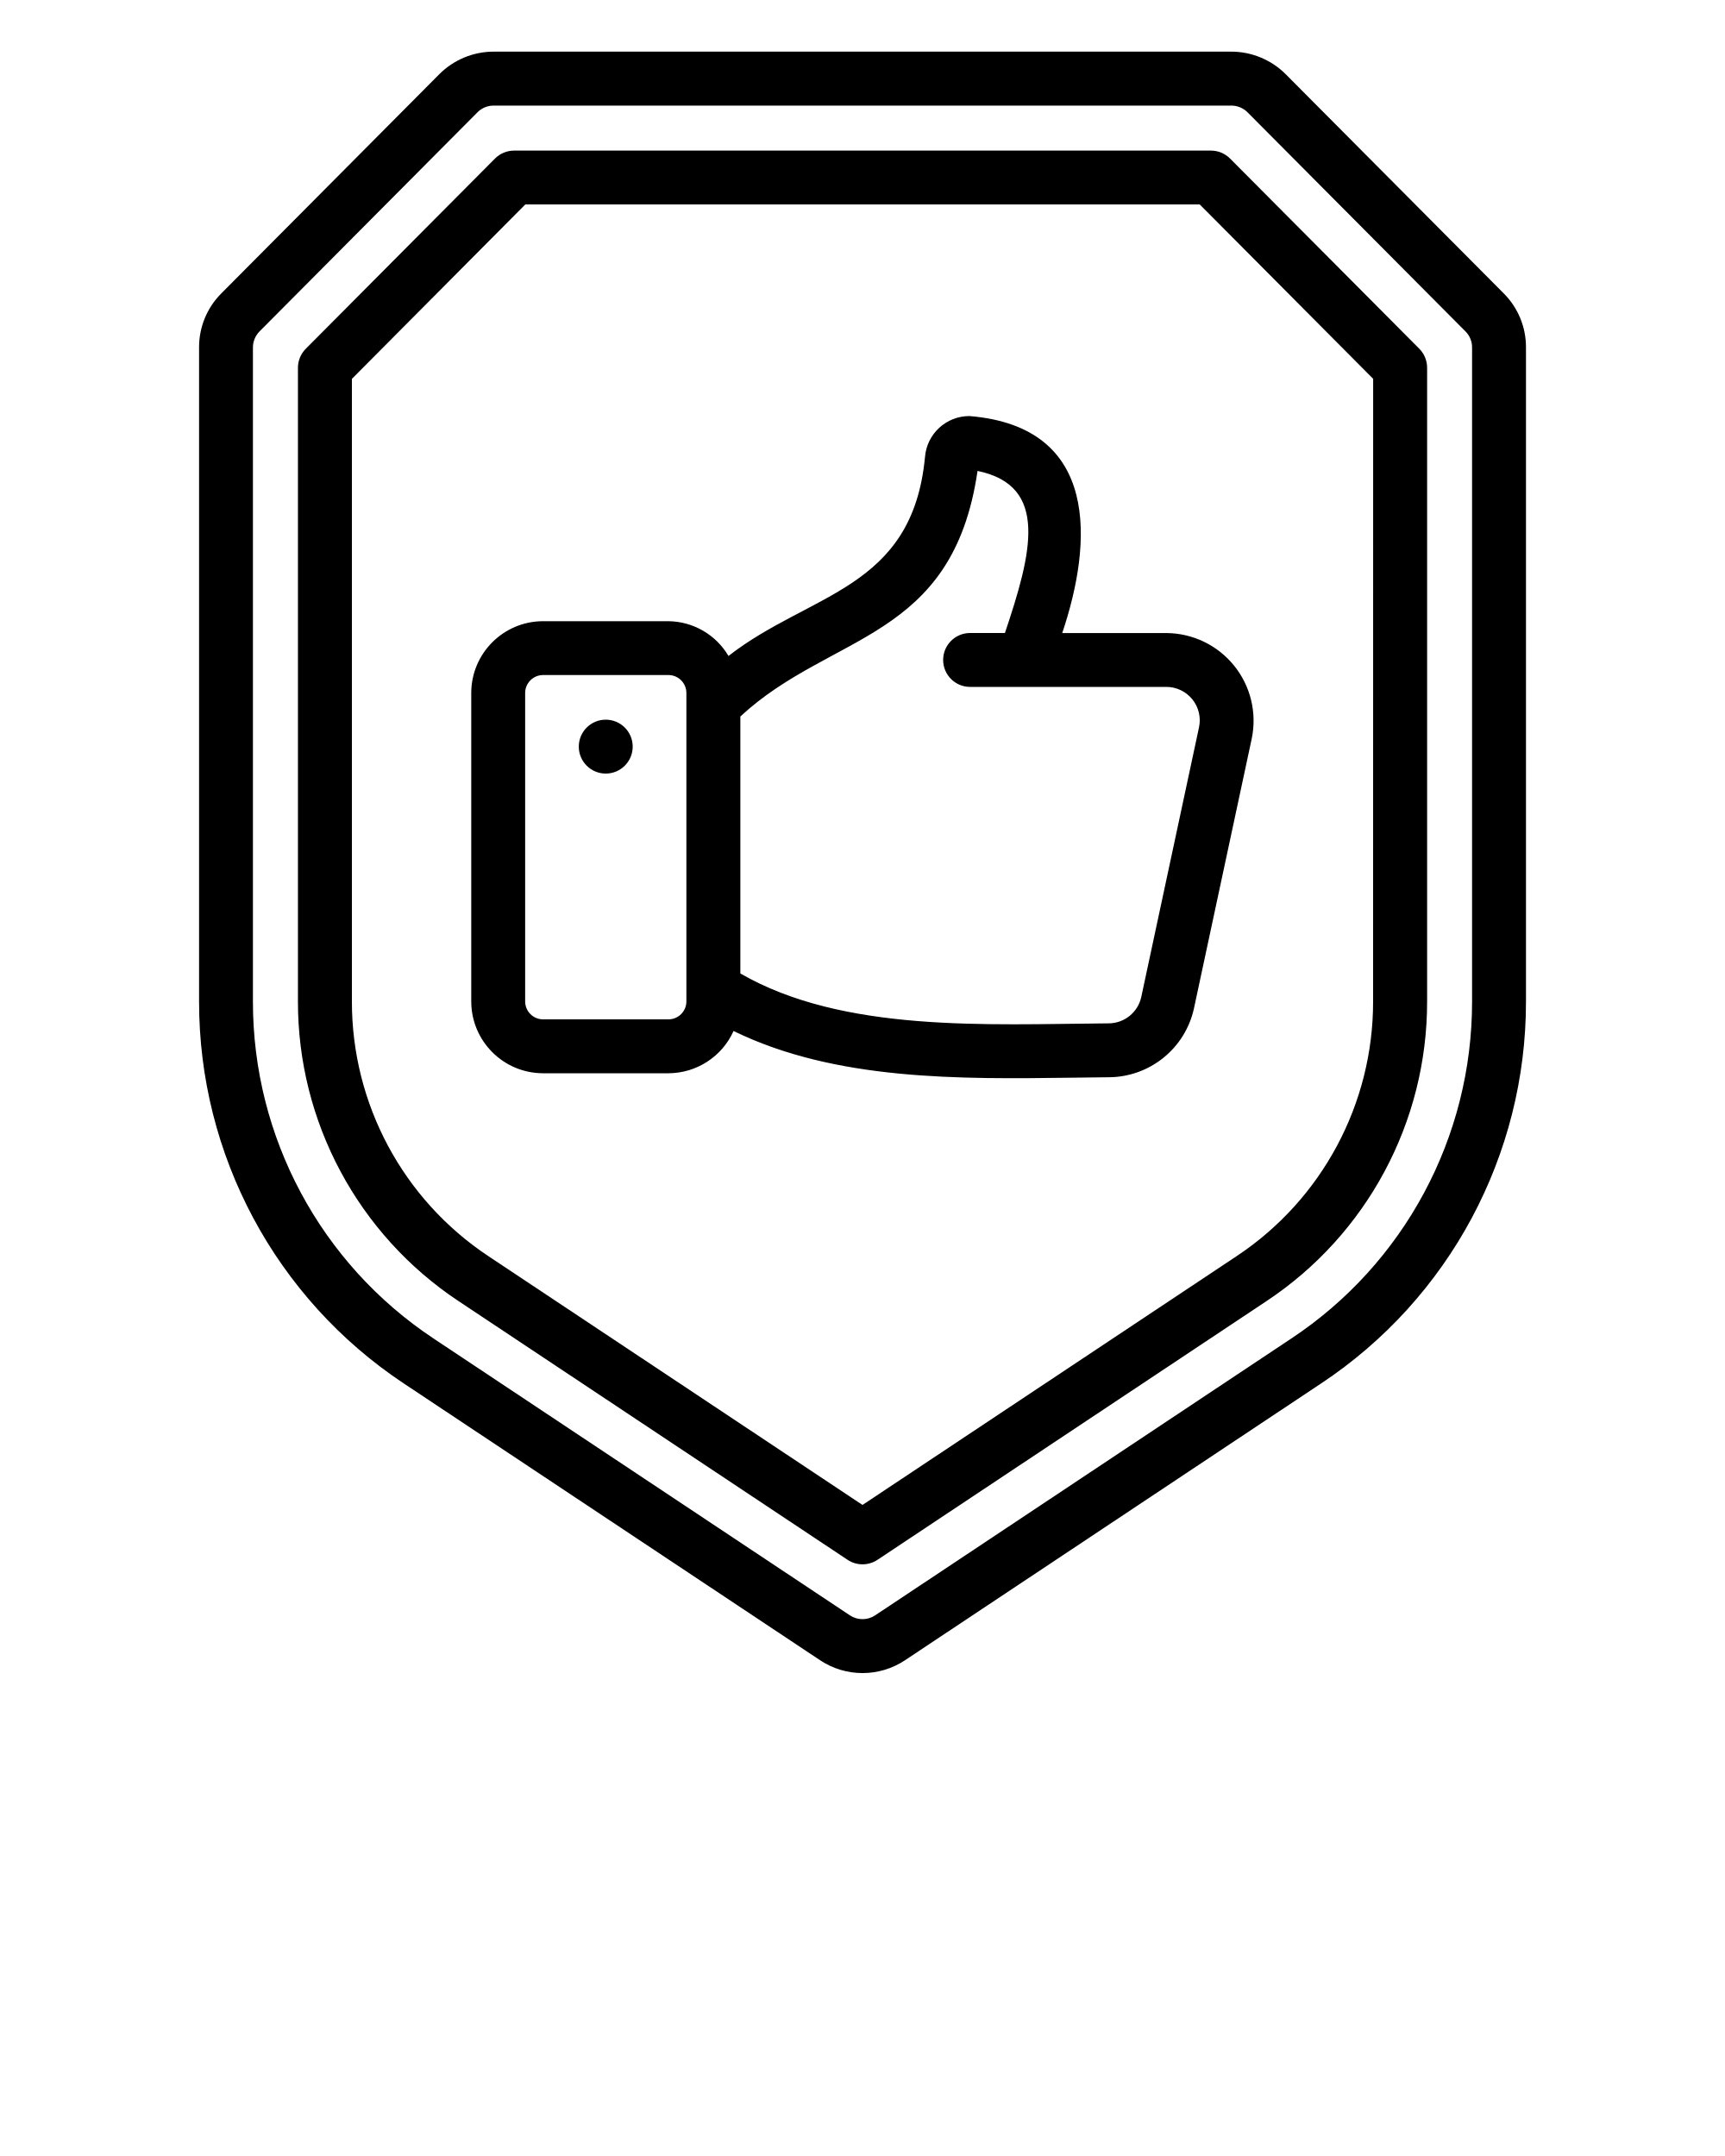
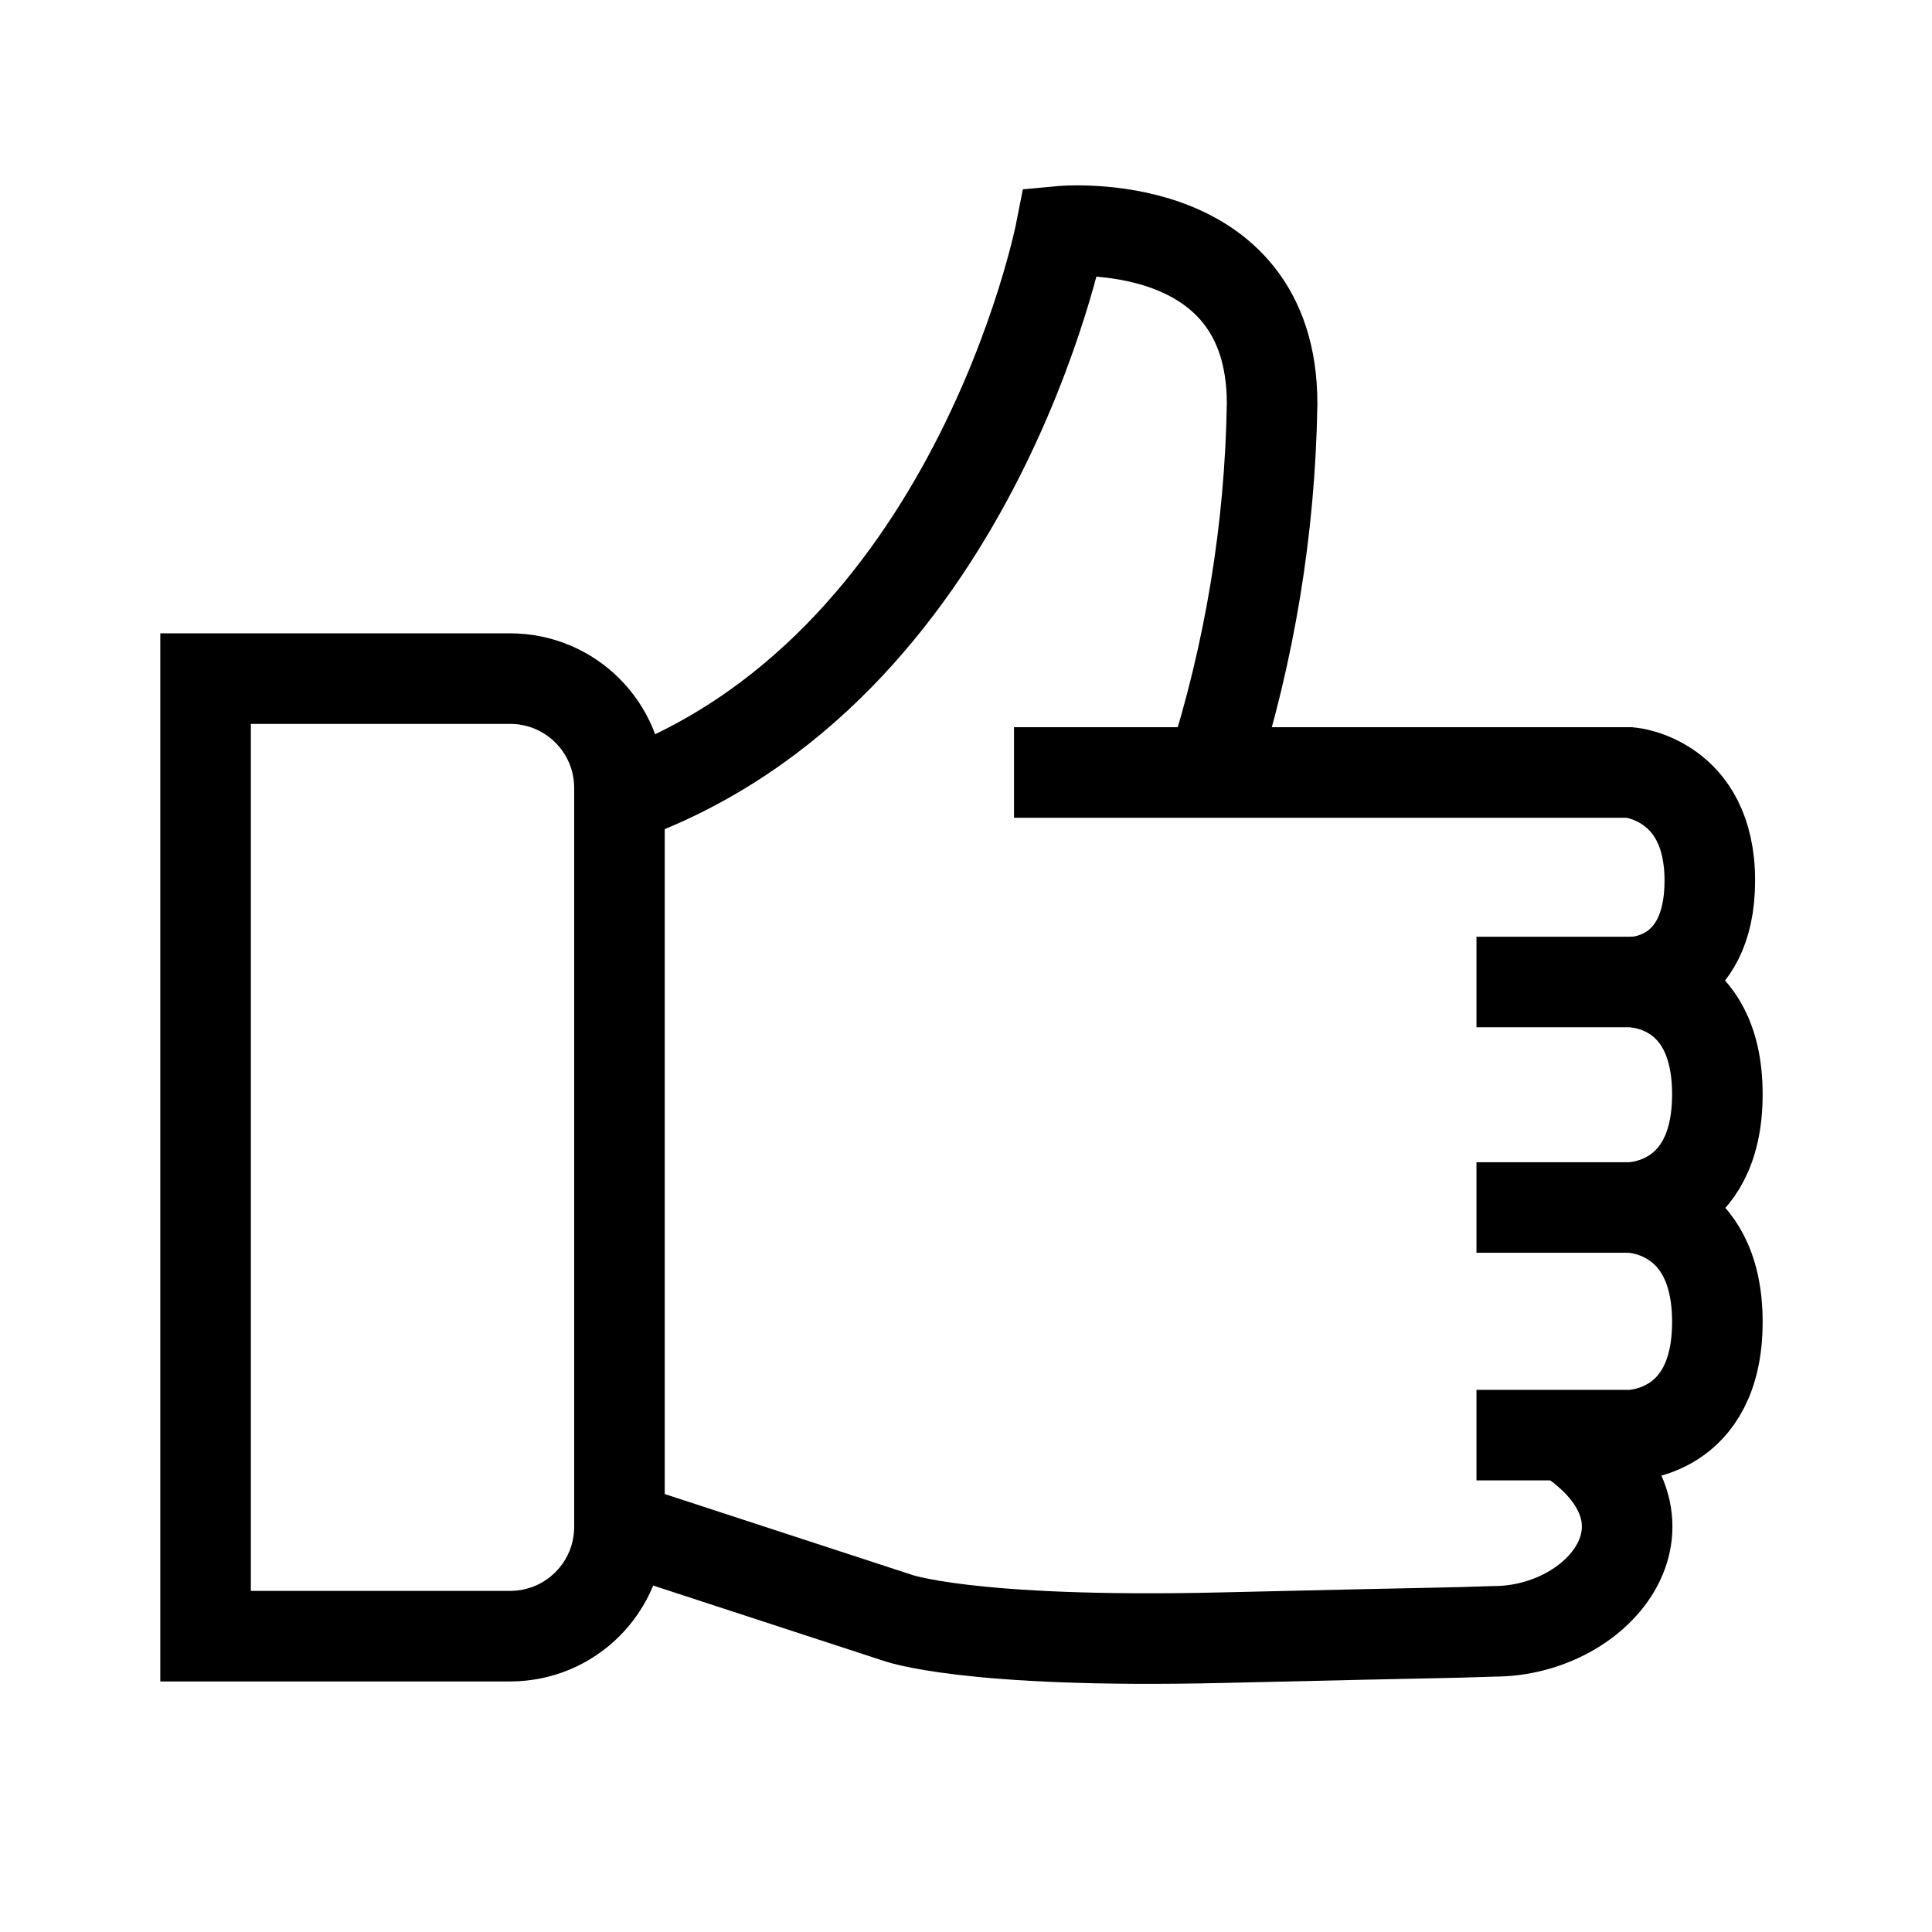
- <svg xmlns="http://www.w3.org/2000/svg" viewBox="0 0 32 40" x="0px" y="0px">
-   <g data-name="thumbs up shield">
-     <path d="M19.705,11.745c.561-1.666.711-3.826-1.72-4.026a.826.826,0,0,0-.826.764c-.237,2.463-2.131,2.506-3.645,3.687a1.312,1.312,0,0,0-1.113-.645H10.074a1.334,1.334,0,0,0-1.332,1.332v5.723a1.334,1.334,0,0,0,1.332,1.332h2.327a1.329,1.329,0,0,0,1.207-.784c1.892.924,4.19.894,6.295.866l.664-.008a1.626,1.626,0,0,0,1.582-1.278l1.072-5.006a1.627,1.627,0,0,0-1.581-1.957Zm-6.972,6.835a.333.333,0,0,1-.332.332H10.074a.333.333,0,0,1-.332-.332V12.856a.333.333,0,0,1,.332-.332h2.327a.333.333,0,0,1,.332.332C12.733,12.974,12.734,18.462,12.733,18.58Zm9.51-5.088L21.171,18.499a.621.621,0,0,1-.607.487c-2.271.018-4.921.175-6.83-.925V13.293c1.682-1.563,3.939-1.396,4.4-4.556,1.334.275,1.005,1.528.508,3.007h-.646a.5.5,0,0,0,0,1h3.644A.62.62,0,0,1,22.243,13.492ZM11.237,14.352a.5.5,0,0,1,0-1A.5.5,0,0,1,11.237,14.352ZM27.896,5.444,23.849,1.375a1.429,1.429,0,0,0-1.004-.417H9.155a1.425,1.425,0,0,0-1.005.418L4.104,5.445a1.41,1.41,0,0,0-.411.999V18.58A8.495,8.495,0,0,0,7.489,25.666l7.727,5.138a1.422,1.422,0,0,0,1.57,0l7.723-5.138a8.492,8.492,0,0,0,3.799-7.087V6.444A1.409,1.409,0,0,0,27.896,5.444Zm-.588,13.135a7.493,7.493,0,0,1-3.353,6.254l-7.723,5.138a.423.423,0,0,1-.463,0L8.044,24.834a7.494,7.494,0,0,1-3.352-6.254V6.444a.425.425,0,0,1,.121-.294l4.046-4.068a.421.421,0,0,1,.296-.123H22.845a.425.425,0,0,1,.296.123l4.046,4.068a.415.415,0,0,1,.121.294ZM22.818,2.941a.501.501,0,0,0-.354-.147H9.537a.501.501,0,0,0-.354.147L5.673,6.47a.501.501,0,0,0-.146.353V18.58a6.663,6.663,0,0,0,2.979,5.559l7.217,4.8a.502.502,0,0,0,.555,0l7.217-4.8a6.662,6.662,0,0,0,2.979-5.559V6.822a.501.501,0,0,0-.146-.353Zm2.654,15.639a5.663,5.663,0,0,1-2.533,4.726L16,27.921,9.061,23.306a5.664,5.664,0,0,1-2.533-4.726V7.029L9.745,3.793H22.256l3.217,3.235Z" />
-   </g>
-   <text x="0" y="47" fill="#000000" font-size="5px" font-weight="bold" font-family="'Helvetica Neue', Helvetica, Arial-Unicode, Arial, Sans-serif">Created by sugeng riyanto</text>
-   <text x="0" y="52" fill="#000000" font-size="5px" font-weight="bold" font-family="'Helvetica Neue', Helvetica, Arial-Unicode, Arial, Sans-serif">from the Noun Project</text>
+ <svg xmlns="http://www.w3.org/2000/svg" width="800px" height="800px" viewBox="0 0 64 64" stroke-width="3" stroke="#000000" fill="none">
+   <path d="M6.81,22.48V54.2h10.1a3.62,3.62,0,0,0,3.61-3.62V26.1a3.62,3.62,0,0,0-3.62-3.62Z" />
+   <path d="M40.14,25.54a42.07,42.07,0,0,0,2-12.17c0-6.37-7-5.71-7-5.71s-2.85,14.6-14.6,18.77" />
+   <path d="M33.59,25.59H54s2.64.23,2.64,3.58-2.53,3.36-2.53,3.36h-5.2" />
+   <path d="M48.91,40H54s2.89,0,2.89-3.75S54,32.53,54,32.53" />
+   <path d="M48.91,47.54H54s2.89,0,2.89-3.75S54,40,54,40" />
+   <path d="M20.52,50.58l9.18,3s2.28.87,10.79.67,6.91-.14,9-.21c3.55,0,6.54-3.73,2.41-6.45" />
</svg>
